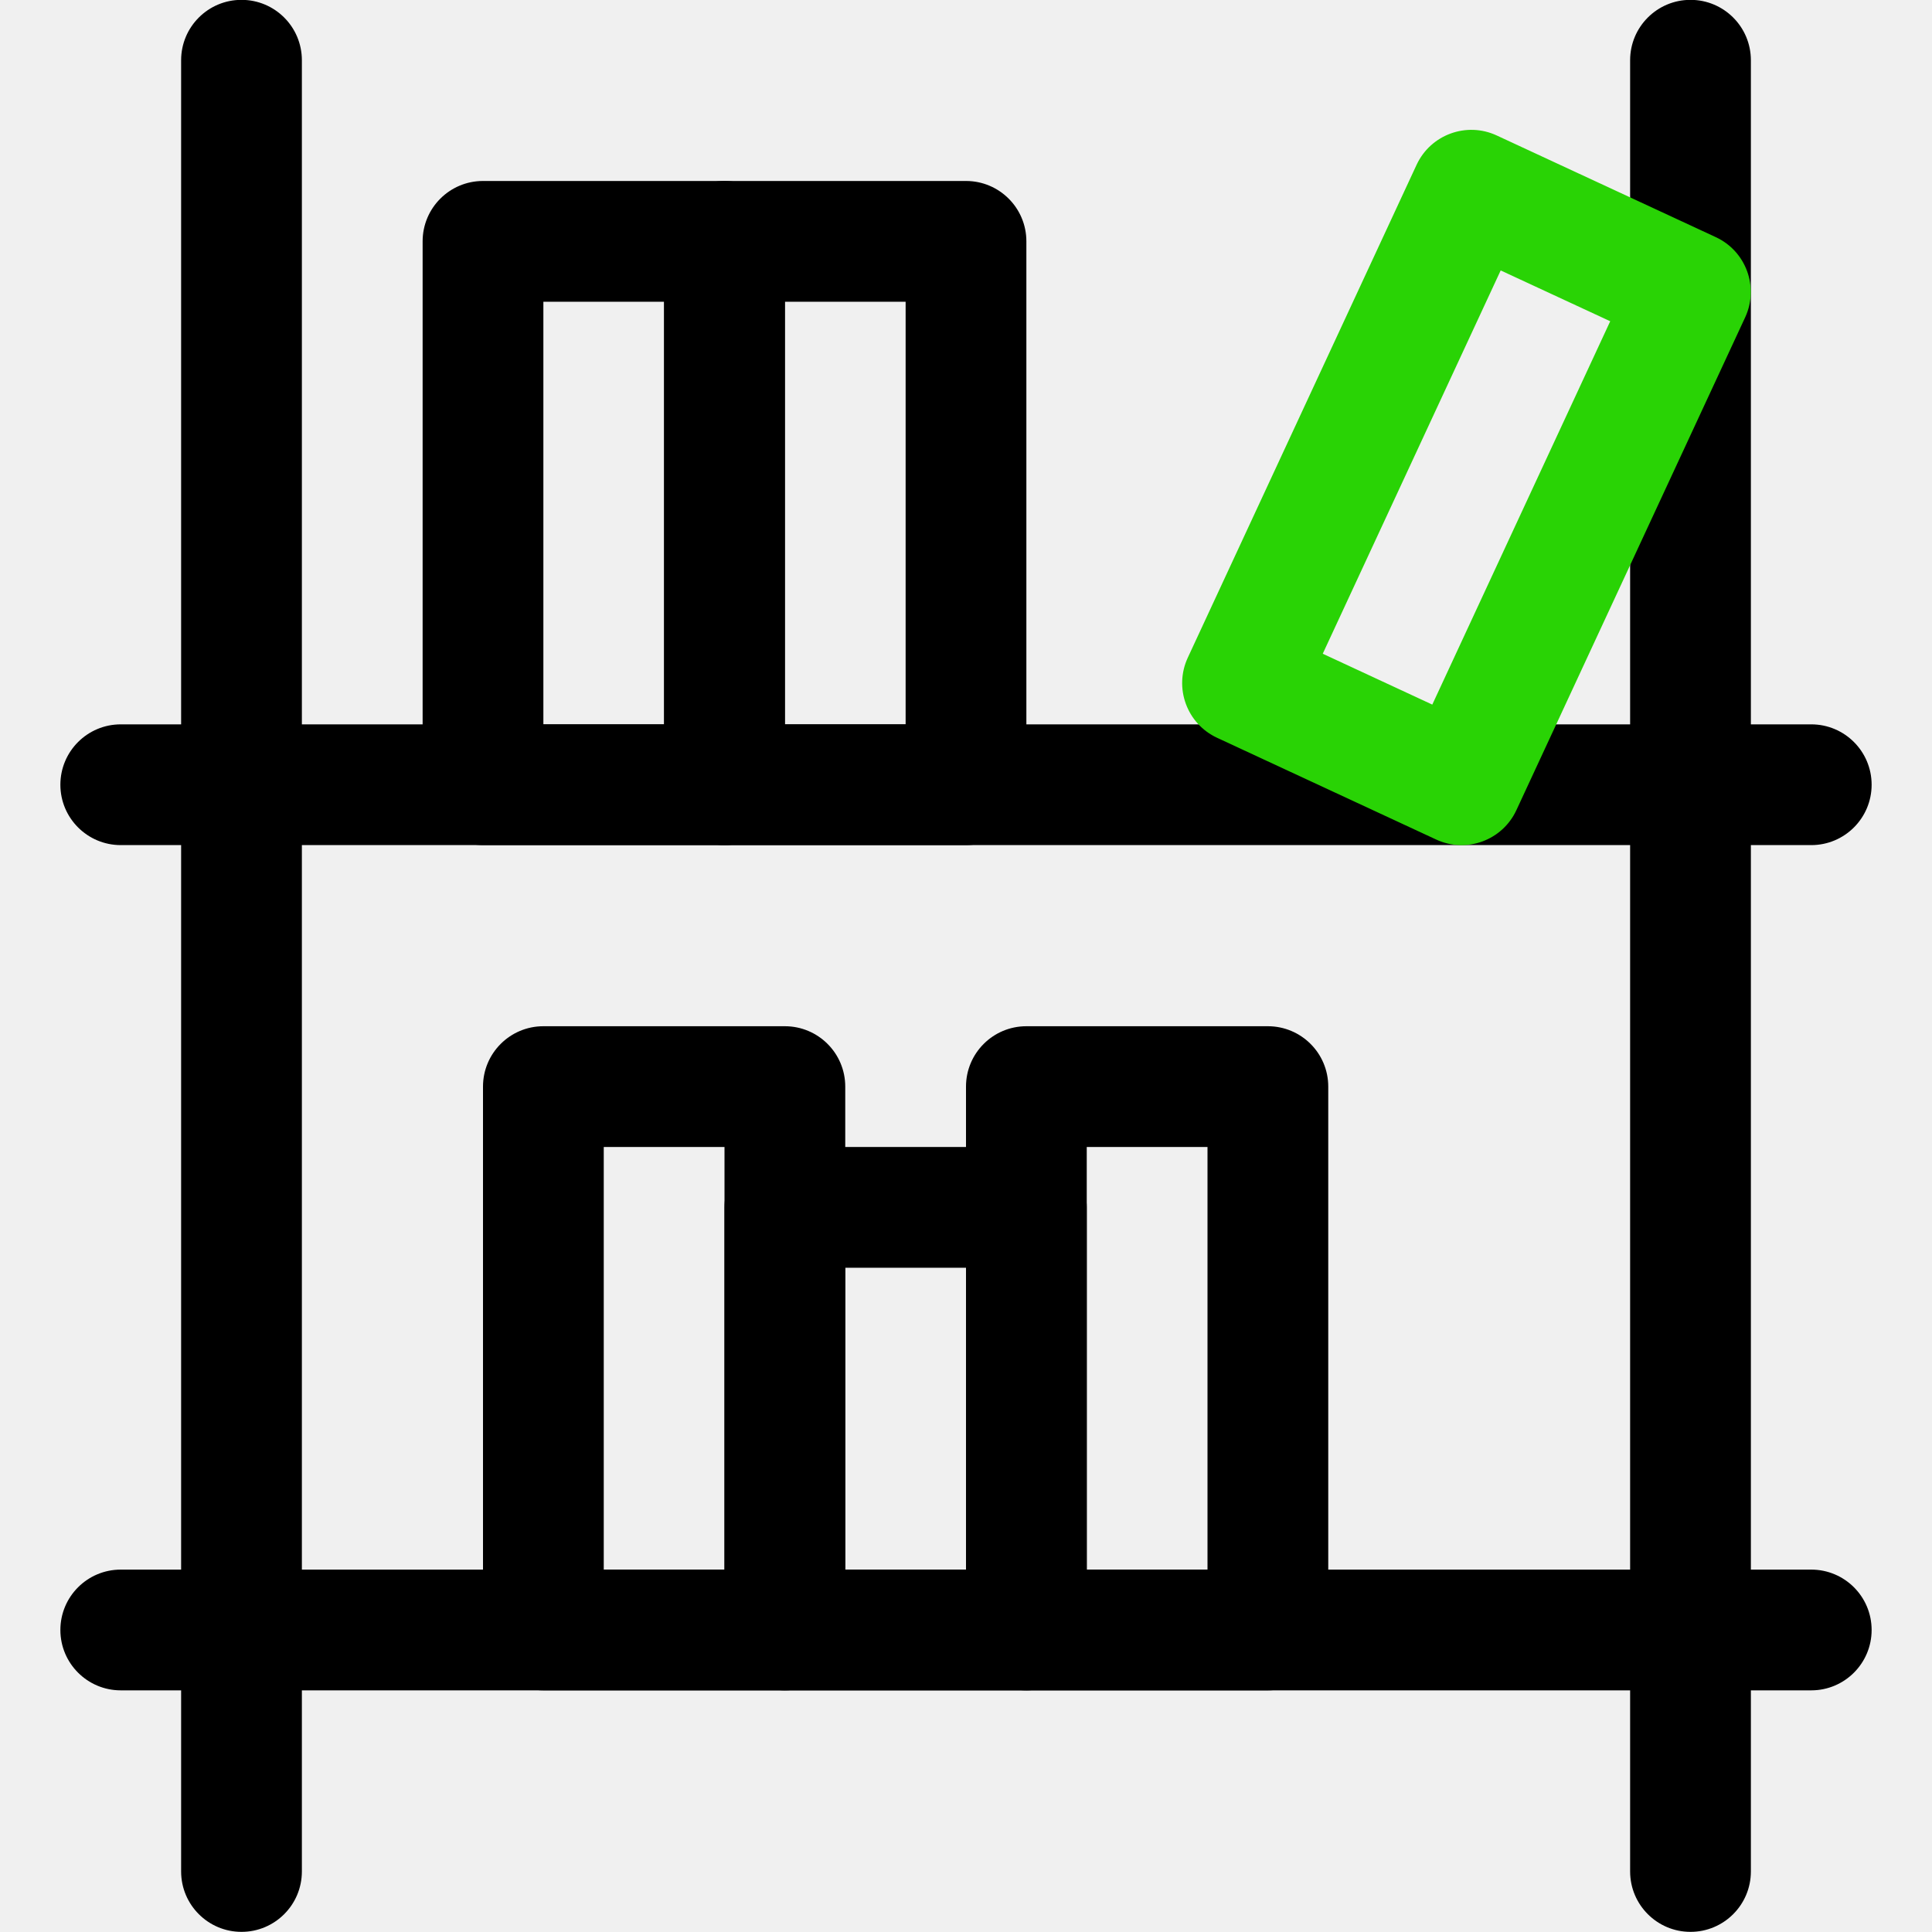
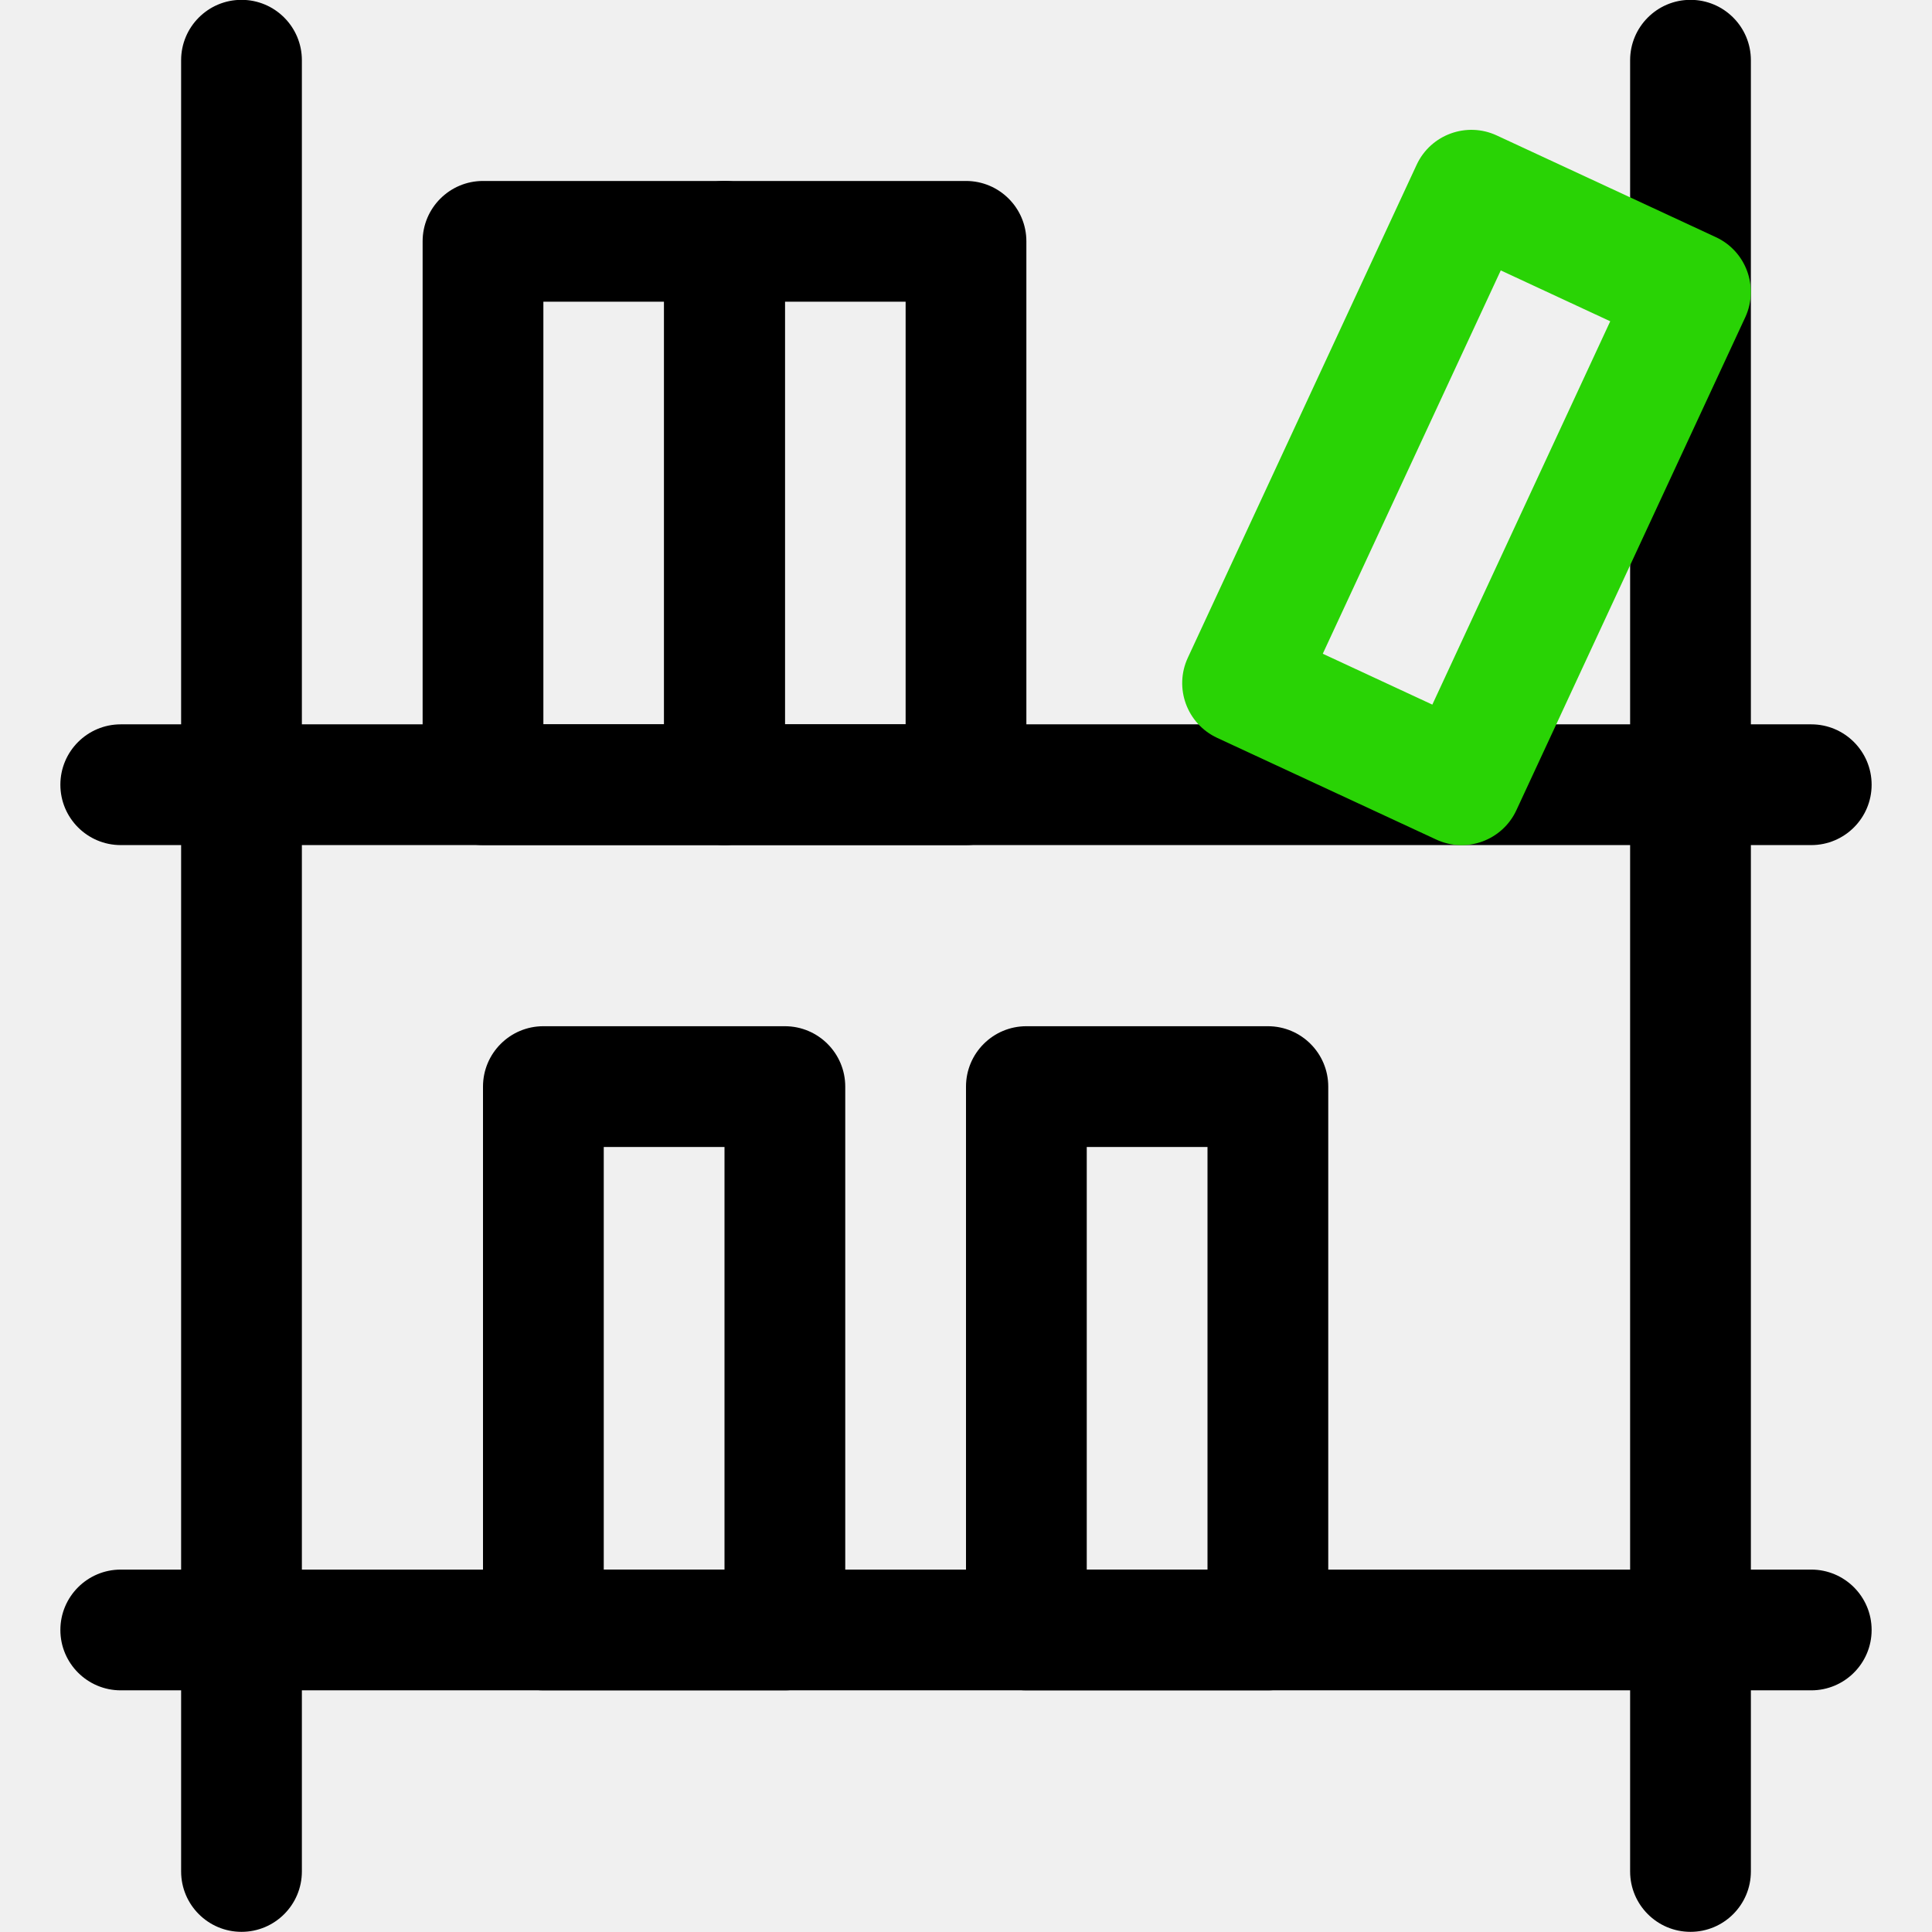
- <svg xmlns="http://www.w3.org/2000/svg" width="40" height="40" viewBox="0 0 40 40" fill="none">
+ <svg xmlns="http://www.w3.org/2000/svg" width="24" height="24" viewBox="0 0 24 24" fill="none">
  <g clip-path="url(#clip0)">
-     <path fill-rule="evenodd" clip-rule="evenodd" d="M5 -0.003C5.69 -0.003 6.25 0.556 6.25 1.247V38.747C6.25 39.437 5.69 39.997 5 39.997C4.31 39.997 3.75 39.437 3.75 38.747V1.247C3.75 0.556 4.31 -0.003 5 -0.003Z" fill="black" />
-     <path fill-rule="evenodd" clip-rule="evenodd" d="M35 -0.003C35.69 -0.003 36.25 0.556 36.25 1.247V38.747C36.25 39.437 35.69 39.997 35 39.997C34.31 39.997 33.75 39.437 33.75 38.747V1.247C33.75 0.556 34.31 -0.003 35 -0.003Z" fill="black" />
-     <path fill-rule="evenodd" clip-rule="evenodd" d="M1.25 33.747C1.25 33.056 1.81 32.497 2.5 32.497H37.5C38.19 32.497 38.75 33.056 38.75 33.747C38.75 34.437 38.19 34.997 37.5 34.997H2.5C1.81 34.997 1.25 34.437 1.25 33.747Z" fill="black" />
-     <path fill-rule="evenodd" clip-rule="evenodd" d="M1.25 16.247C1.25 15.556 1.81 14.997 2.5 14.997H37.5C38.19 14.997 38.75 15.556 38.75 16.247C38.75 16.937 38.19 17.497 37.5 17.497H2.5C1.81 17.497 1.25 16.937 1.25 16.247Z" fill="black" />
-     <path fill-rule="evenodd" clip-rule="evenodd" d="M8.75 4.997C8.75 4.306 9.31 3.747 10 3.747H15C15.69 3.747 16.25 4.306 16.25 4.997V16.247C16.25 16.937 15.69 17.497 15 17.497H10C9.31 17.497 8.75 16.937 8.75 16.247V4.997ZM11.25 6.247V14.997H13.75V6.247H11.25Z" fill="black" />
-     <path fill-rule="evenodd" clip-rule="evenodd" d="M10 22.497C10 21.806 10.56 21.247 11.25 21.247H16.25C16.94 21.247 17.5 21.806 17.5 22.497V33.747C17.5 34.437 16.94 34.997 16.25 34.997H11.25C10.56 34.997 10 34.437 10 33.747V22.497ZM12.5 23.747V32.497H15V23.747H12.5Z" fill="black" />
-     <path fill-rule="evenodd" clip-rule="evenodd" d="M20 22.497C20 21.806 20.56 21.247 21.25 21.247H26.25C26.94 21.247 27.5 21.806 27.5 22.497V33.747C27.5 34.437 26.94 34.997 26.25 34.997H21.25C20.56 34.997 20 34.437 20 33.747V22.497ZM22.5 23.747V32.497H25V23.747H22.5Z" fill="black" />
-     <path fill-rule="evenodd" clip-rule="evenodd" d="M15 24.997C15 24.306 15.56 23.747 16.25 23.747H21.25C21.94 23.747 22.5 24.306 22.5 24.997V33.747C22.5 34.437 21.94 34.997 21.25 34.997H16.25C15.56 34.997 15 34.437 15 33.747V24.997ZM17.5 26.247V32.497H20V26.247H17.5Z" fill="black" />
-     <path fill-rule="evenodd" clip-rule="evenodd" d="M13.75 4.997C13.75 4.306 14.31 3.747 15 3.747H20C20.69 3.747 21.25 4.306 21.25 4.997V16.247C21.25 16.937 20.69 17.497 20 17.497H15C14.31 17.497 13.75 16.937 13.75 16.247V4.997ZM16.25 6.247V14.997H18.75V6.247H16.25Z" fill="black" />
-     <path fill-rule="evenodd" clip-rule="evenodd" d="M29.329 3.412C29.62 2.786 30.363 2.514 30.989 2.805L35.524 4.91C36.151 5.201 36.422 5.944 36.132 6.57L31.395 16.774C31.104 17.4 30.361 17.672 29.735 17.382L25.2 15.276C24.573 14.986 24.301 14.242 24.592 13.616L29.329 3.412ZM31.07 5.599L27.386 13.535L29.654 14.588L33.338 6.651L31.07 5.599Z" fill="#29D305" />
+     <path fill-rule="evenodd" clip-rule="evenodd" d="M3 -0.002C3.414 -0.002 3.75 0.334 3.75 0.748V23.248C3.75 23.662 3.414 23.998 3 23.998C2.586 23.998 2.25 23.662 2.25 23.248V0.748C2.25 0.334 2.586 -0.002 3 -0.002Z" fill="black" />
+     <path fill-rule="evenodd" clip-rule="evenodd" d="M21 -0.002C21.414 -0.002 21.75 0.334 21.75 0.748V23.248C21.75 23.662 21.414 23.998 21 23.998C20.586 23.998 20.25 23.662 20.25 23.248V0.748C20.25 0.334 20.586 -0.002 21 -0.002Z" fill="black" />
+     <path fill-rule="evenodd" clip-rule="evenodd" d="M0.75 20.248C0.75 19.834 1.086 19.498 1.5 19.498H22.5C22.914 19.498 23.25 19.834 23.25 20.248C23.25 20.662 22.914 20.998 22.5 20.998H1.5C1.086 20.998 0.75 20.662 0.75 20.248Z" fill="black" />
+     <path fill-rule="evenodd" clip-rule="evenodd" d="M0.75 9.748C0.75 9.334 1.086 8.998 1.5 8.998H22.5C22.914 8.998 23.25 9.334 23.25 9.748C23.25 10.162 22.914 10.498 22.5 10.498H1.5C1.086 10.498 0.75 10.162 0.75 9.748Z" fill="black" />
+     <path fill-rule="evenodd" clip-rule="evenodd" d="M5.25 2.998C5.25 2.584 5.586 2.248 6 2.248H9C9.414 2.248 9.75 2.584 9.75 2.998V9.748C9.75 10.162 9.414 10.498 9 10.498H6C5.586 10.498 5.25 10.162 5.25 9.748V2.998ZM6.75 3.748V8.998H8.25V3.748H6.75Z" fill="black" />
+     <path fill-rule="evenodd" clip-rule="evenodd" d="M6 13.498C6 13.084 6.336 12.748 6.75 12.748H9.75C10.164 12.748 10.5 13.084 10.5 13.498V20.248C10.5 20.662 10.164 20.998 9.75 20.998H6.75C6.336 20.998 6 20.662 6 20.248V13.498ZM7.5 14.248V19.498H9V14.248H7.5Z" fill="black" />
+     <path fill-rule="evenodd" clip-rule="evenodd" d="M12 13.498C12 13.084 12.336 12.748 12.75 12.748H15.75C16.164 12.748 16.5 13.084 16.5 13.498V20.248C16.5 20.662 16.164 20.998 15.75 20.998H12.75C12.336 20.998 12 20.662 12 20.248V13.498ZM13.5 14.248V19.498H15V14.248H13.5Z" fill="black" />
+     <path fill-rule="evenodd" clip-rule="evenodd" d="M8.25 2.998C8.25 2.584 8.586 2.248 9 2.248H12C12.414 2.248 12.75 2.584 12.75 2.998V9.748C12.75 10.162 12.414 10.498 12 10.498H9C8.586 10.498 8.25 10.162 8.25 9.748V2.998ZM9.75 3.748V8.998H11.25V3.748H9.75Z" fill="black" />
+     <path fill-rule="evenodd" clip-rule="evenodd" d="M17.598 2.047C17.772 1.672 18.218 1.508 18.594 1.683L21.315 2.946C21.691 3.12 21.854 3.566 21.68 3.942L18.837 10.065C18.663 10.44 18.217 10.604 17.841 10.429L15.12 9.166C14.744 8.991 14.581 8.545 14.756 8.17L17.598 2.047ZM18.643 3.359L16.432 8.121L17.793 8.753L20.003 3.991L18.643 3.359Z" fill="#29D305" />
  </g>
  <defs>
    <clipPath id="clip0">
-       <rect width="40" height="40" fill="white" />
+       <rect width="24" height="24" fill="white" />
    </clipPath>
  </defs>
</svg>
